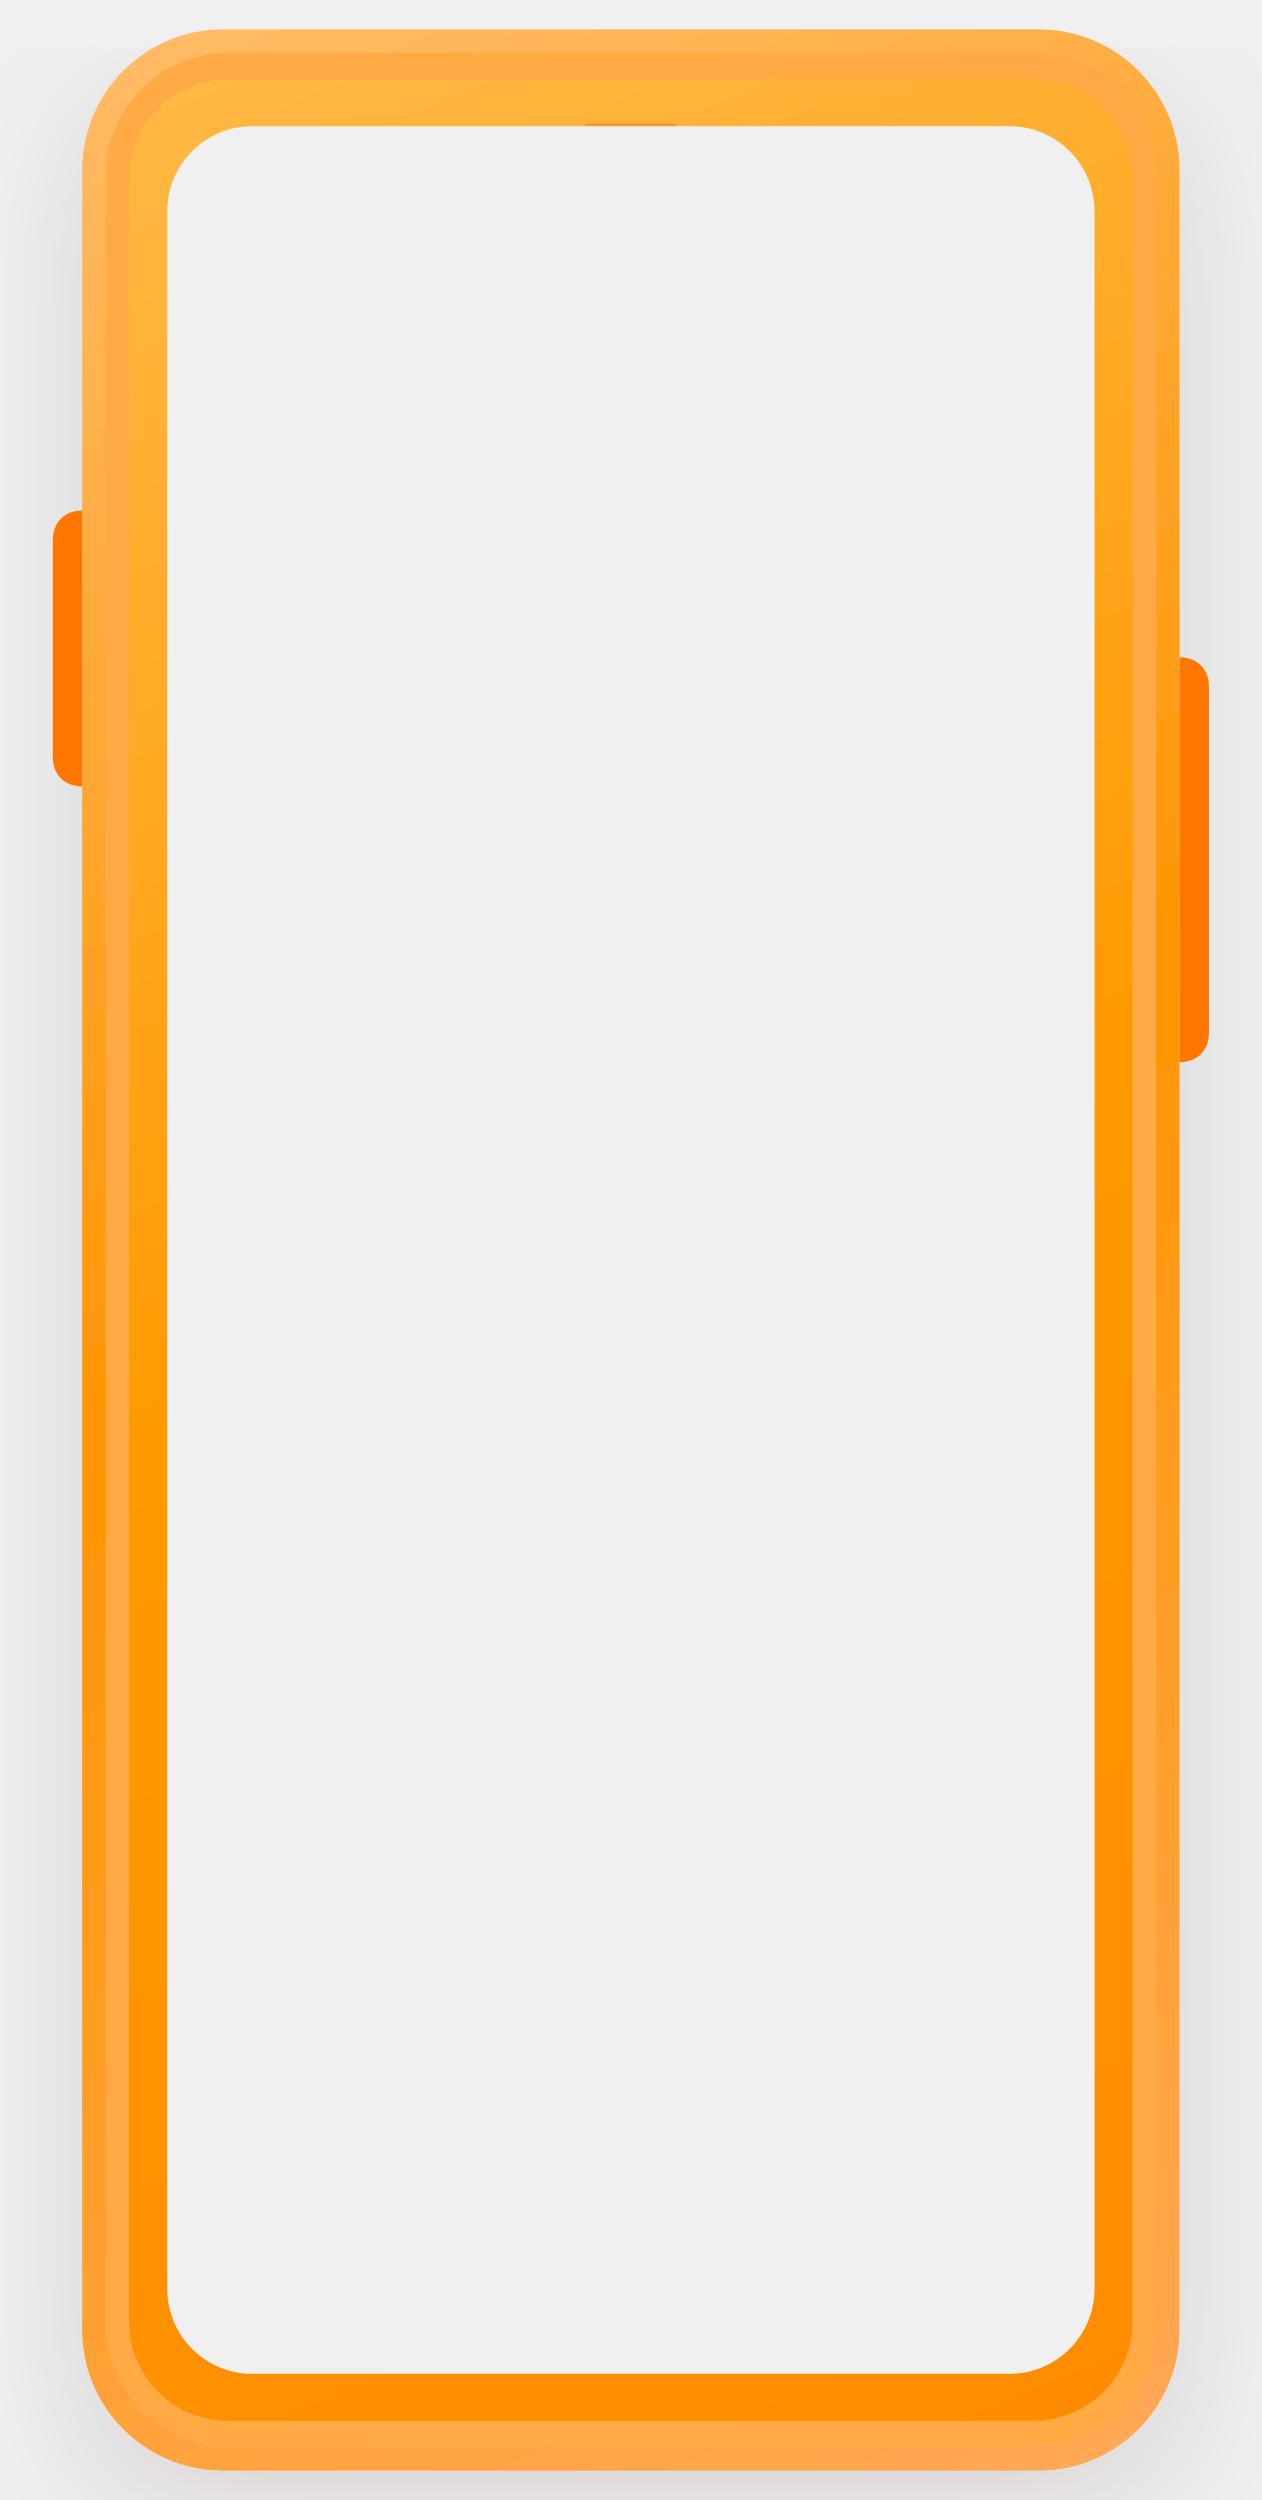
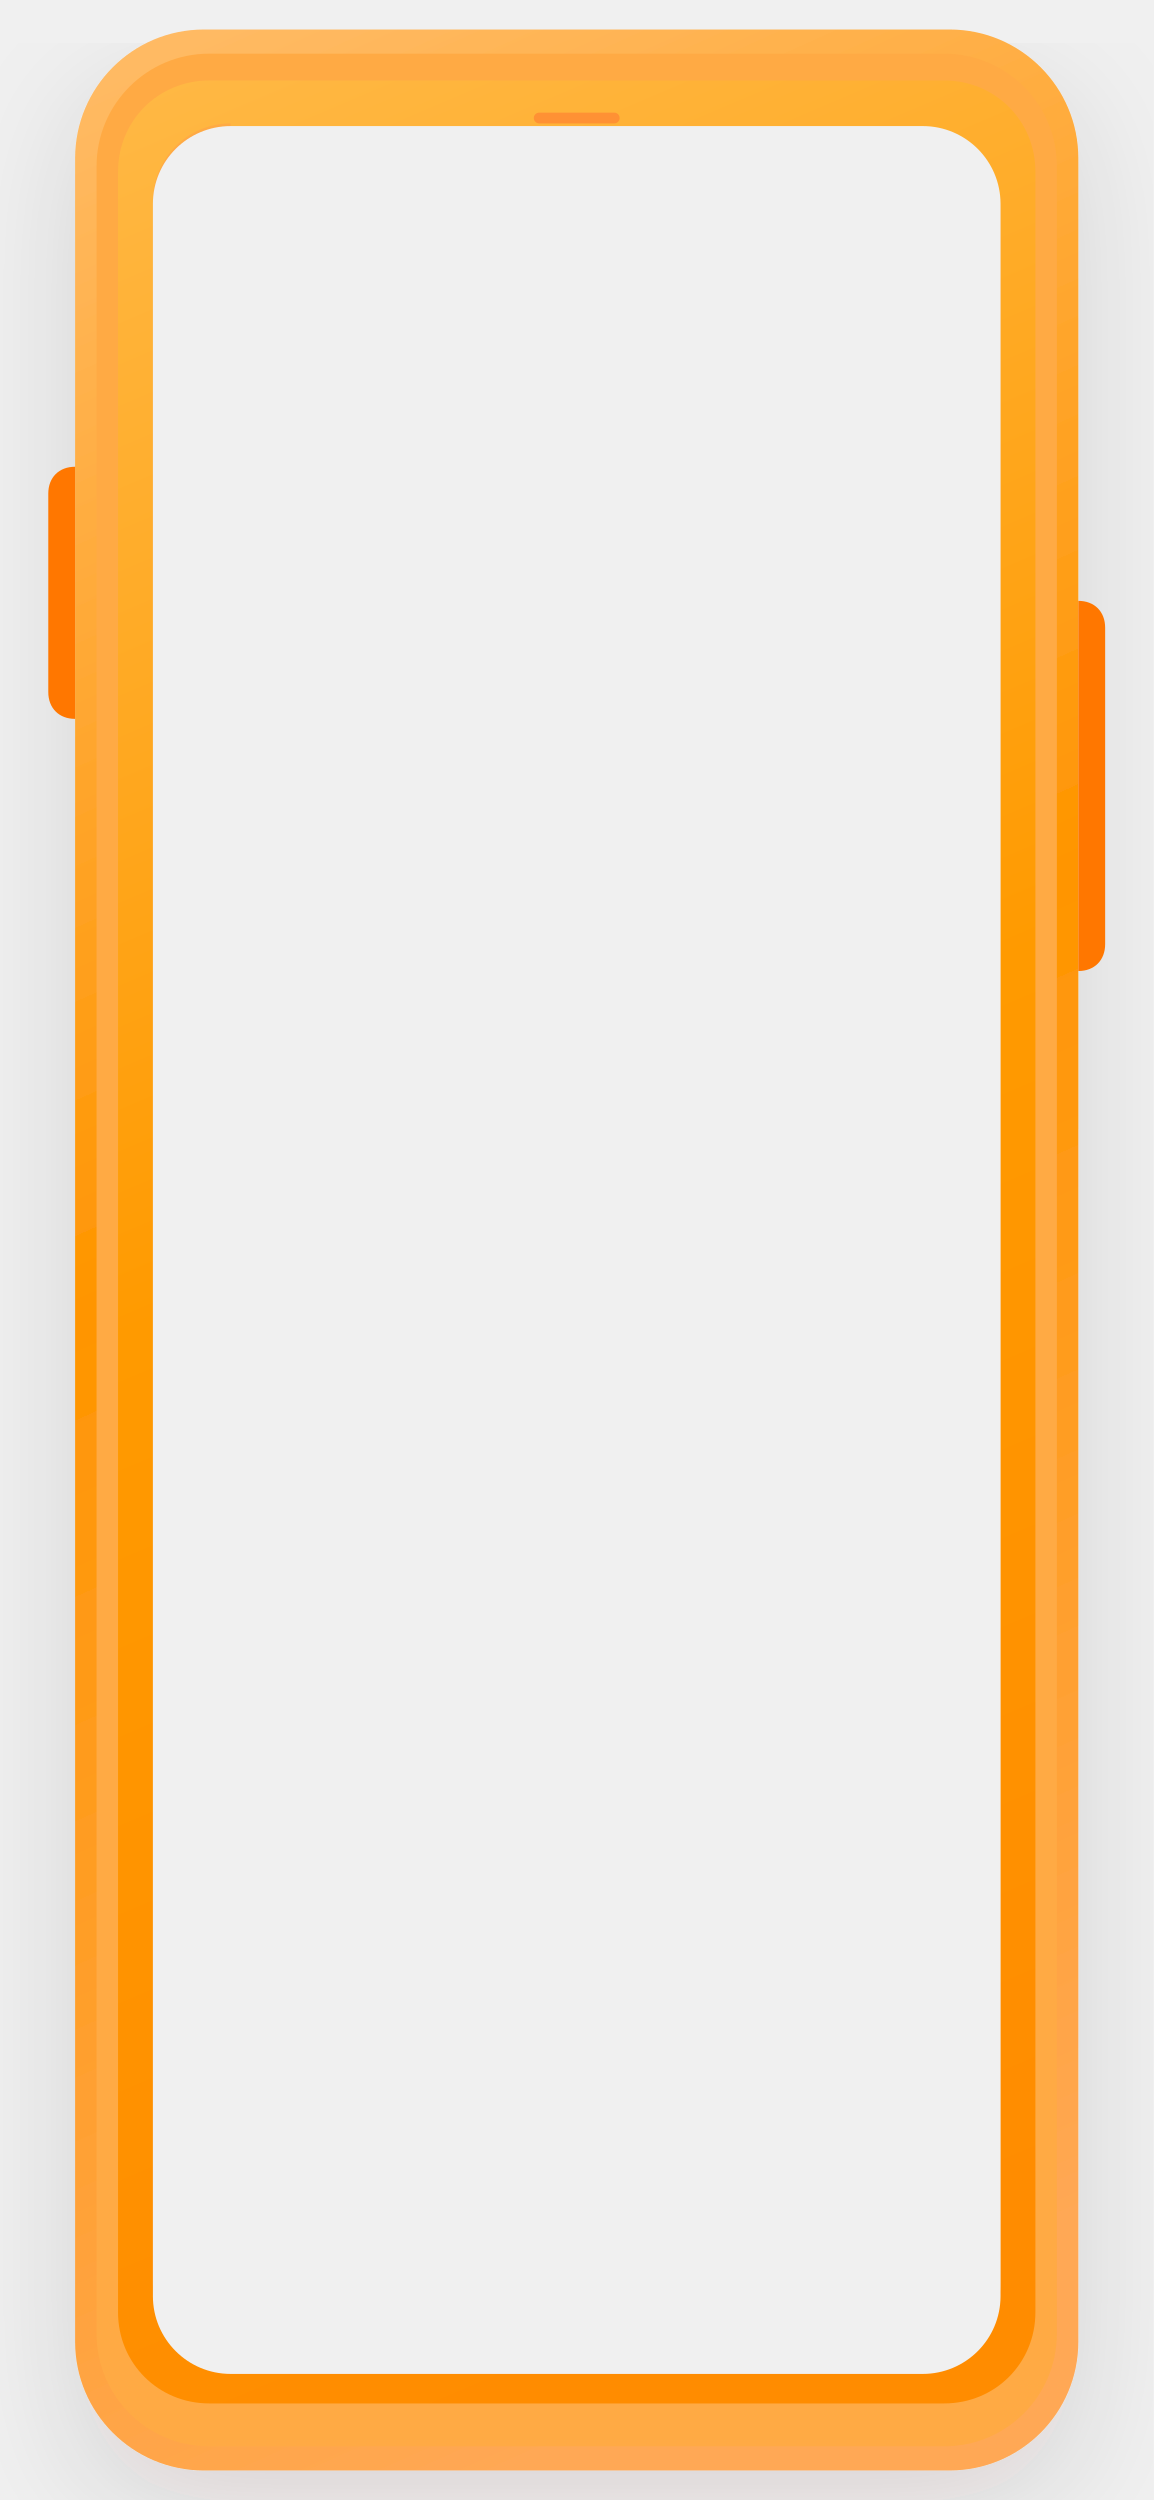
- <svg xmlns="http://www.w3.org/2000/svg" width="430" height="852" viewBox="0 0 430 852" fill="none">
+ <svg xmlns="http://www.w3.org/2000/svg" width="430" height="932" viewBox="0 0 430 932" fill="none">
  <defs>
    <linearGradient id="edge" x1="32" x2="398" y1="20" y2="832" gradientUnits="userSpaceOnUse">
      <stop offset="0" stop-color="#FFBB66" />
      <stop offset=".48" stop-color="#FF9500" />
      <stop offset="1" stop-color="#FFA855" />
    </linearGradient>
    <linearGradient id="bezel" x1="48" x2="382" y1="34" y2="818" gradientUnits="userSpaceOnUse">
      <stop offset="0" stop-color="#FFB844" />
      <stop offset=".5" stop-color="#FF9A00" />
      <stop offset="1" stop-color="#FF8C00" />
    </linearGradient>
-     <filter id="shadow" x="0" y="-8" width="430" height="896" color-interpolation-filters="sRGB" filterUnits="userSpaceOnUse">
+     <filter id="shadow" x="0" y="-8" width="430" height="976" color-interpolation-filters="sRGB" filterUnits="userSpaceOnUse">
      <feDropShadow dx="0" dy="16" stdDeviation="24" flood-color="#2e2119" flood-opacity=".12" />
    </filter>
-     <mask id="screen-hole" width="430" height="852" x="0" y="0" maskUnits="userSpaceOnUse">
-       <rect width="430" height="852" fill="#fff" />
-       <rect x="57" y="43" width="316" height="766" rx="29" fill="#000" />
+     <mask id="screen-hole" width="430" height="932" x="0" y="0" maskUnits="userSpaceOnUse">
+       <rect width="430" height="932" fill="#fff" />
+       <rect x="57" y="47" width="316" height="838" rx="29" fill="#000" />
    </mask>
  </defs>
  <g mask="url(#screen-hole)">
-     <rect x="28" y="10" width="374" height="832" rx="48" fill="url(#edge)" filter="url(#shadow)" />
-     <rect x="36" y="18" width="358" height="816" rx="42" fill="#FFAA44" />
-     <path d="M78 27h274c19 0 34 15 34 34v730c0 19-15 34-34 34H78c-19 0-34-15-34-34V61c0-19 15-34 34-34Zm8 16c-16 0-29 13-29 29v708c0 16 13 29 29 29h258c16 0 29-13 29-29V72c0-16-13-29-29-29H86Z" fill="url(#bezel)" fill-rule="evenodd" clip-rule="evenodd" />
+     <rect x="28" y="11" width="374" height="910" rx="48" fill="url(#edge)" filter="url(#shadow)" />
+     <rect x="36" y="20" width="358" height="892" rx="42" fill="#FFAA44" />
+     <path d="M78 30h274c19 0 34 15 34 34v798c0 19-15 34-34 34H78c-19 0-34-15-34-34V64c0-19 15-34 34-34Zm8 16c-16 0-29 13-29 29v776c0 16 13 29 29 29h258c16 0 29-13 29-29V79c0-16-13-29-29-29H86Z" fill="url(#bezel)" fill-rule="evenodd" clip-rule="evenodd" />
    <rect x="199" y="42" width="32" height="4" rx="2" fill="#FF8833" opacity=".8" />
    <path d="M28 174c-6 0-10 4-10 10v74c0 6 4 10 10 10v-94Z" fill="#FF7700" />
    <path d="M402 224c6 0 10 4 10 10v118c0 6-4 10-10 10V224Z" fill="#FF7700" />
  </g>
</svg>
